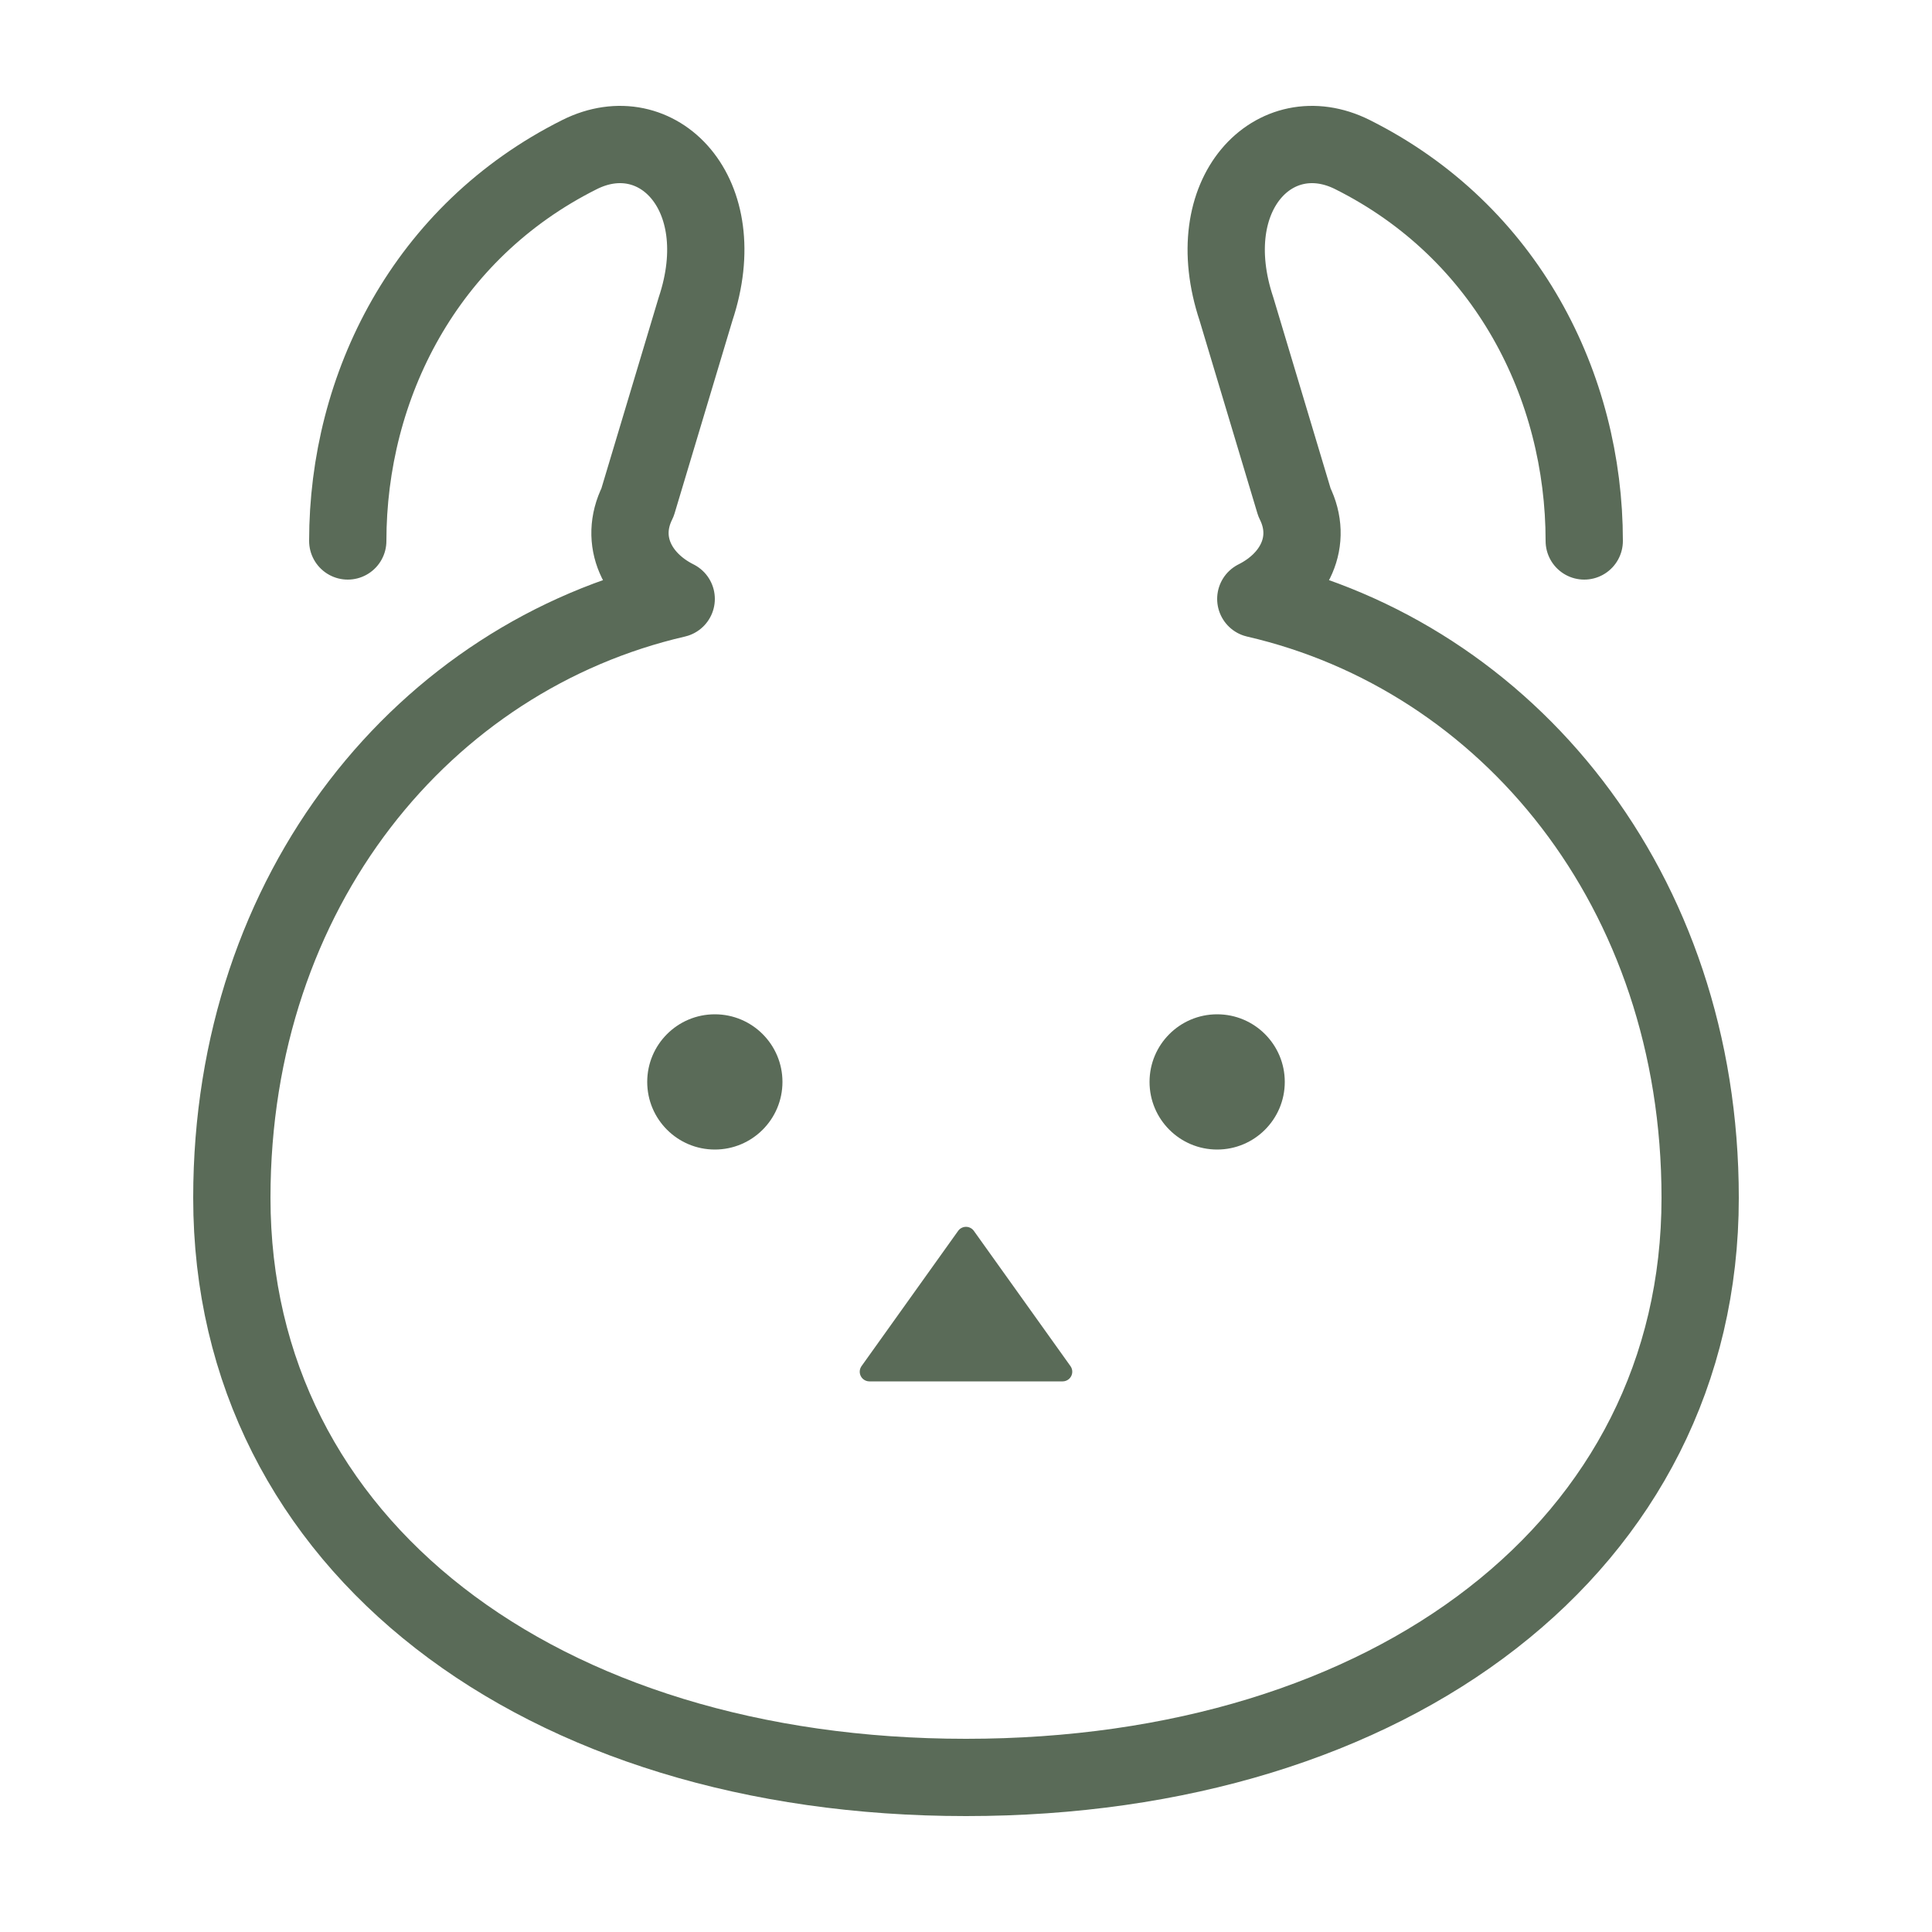
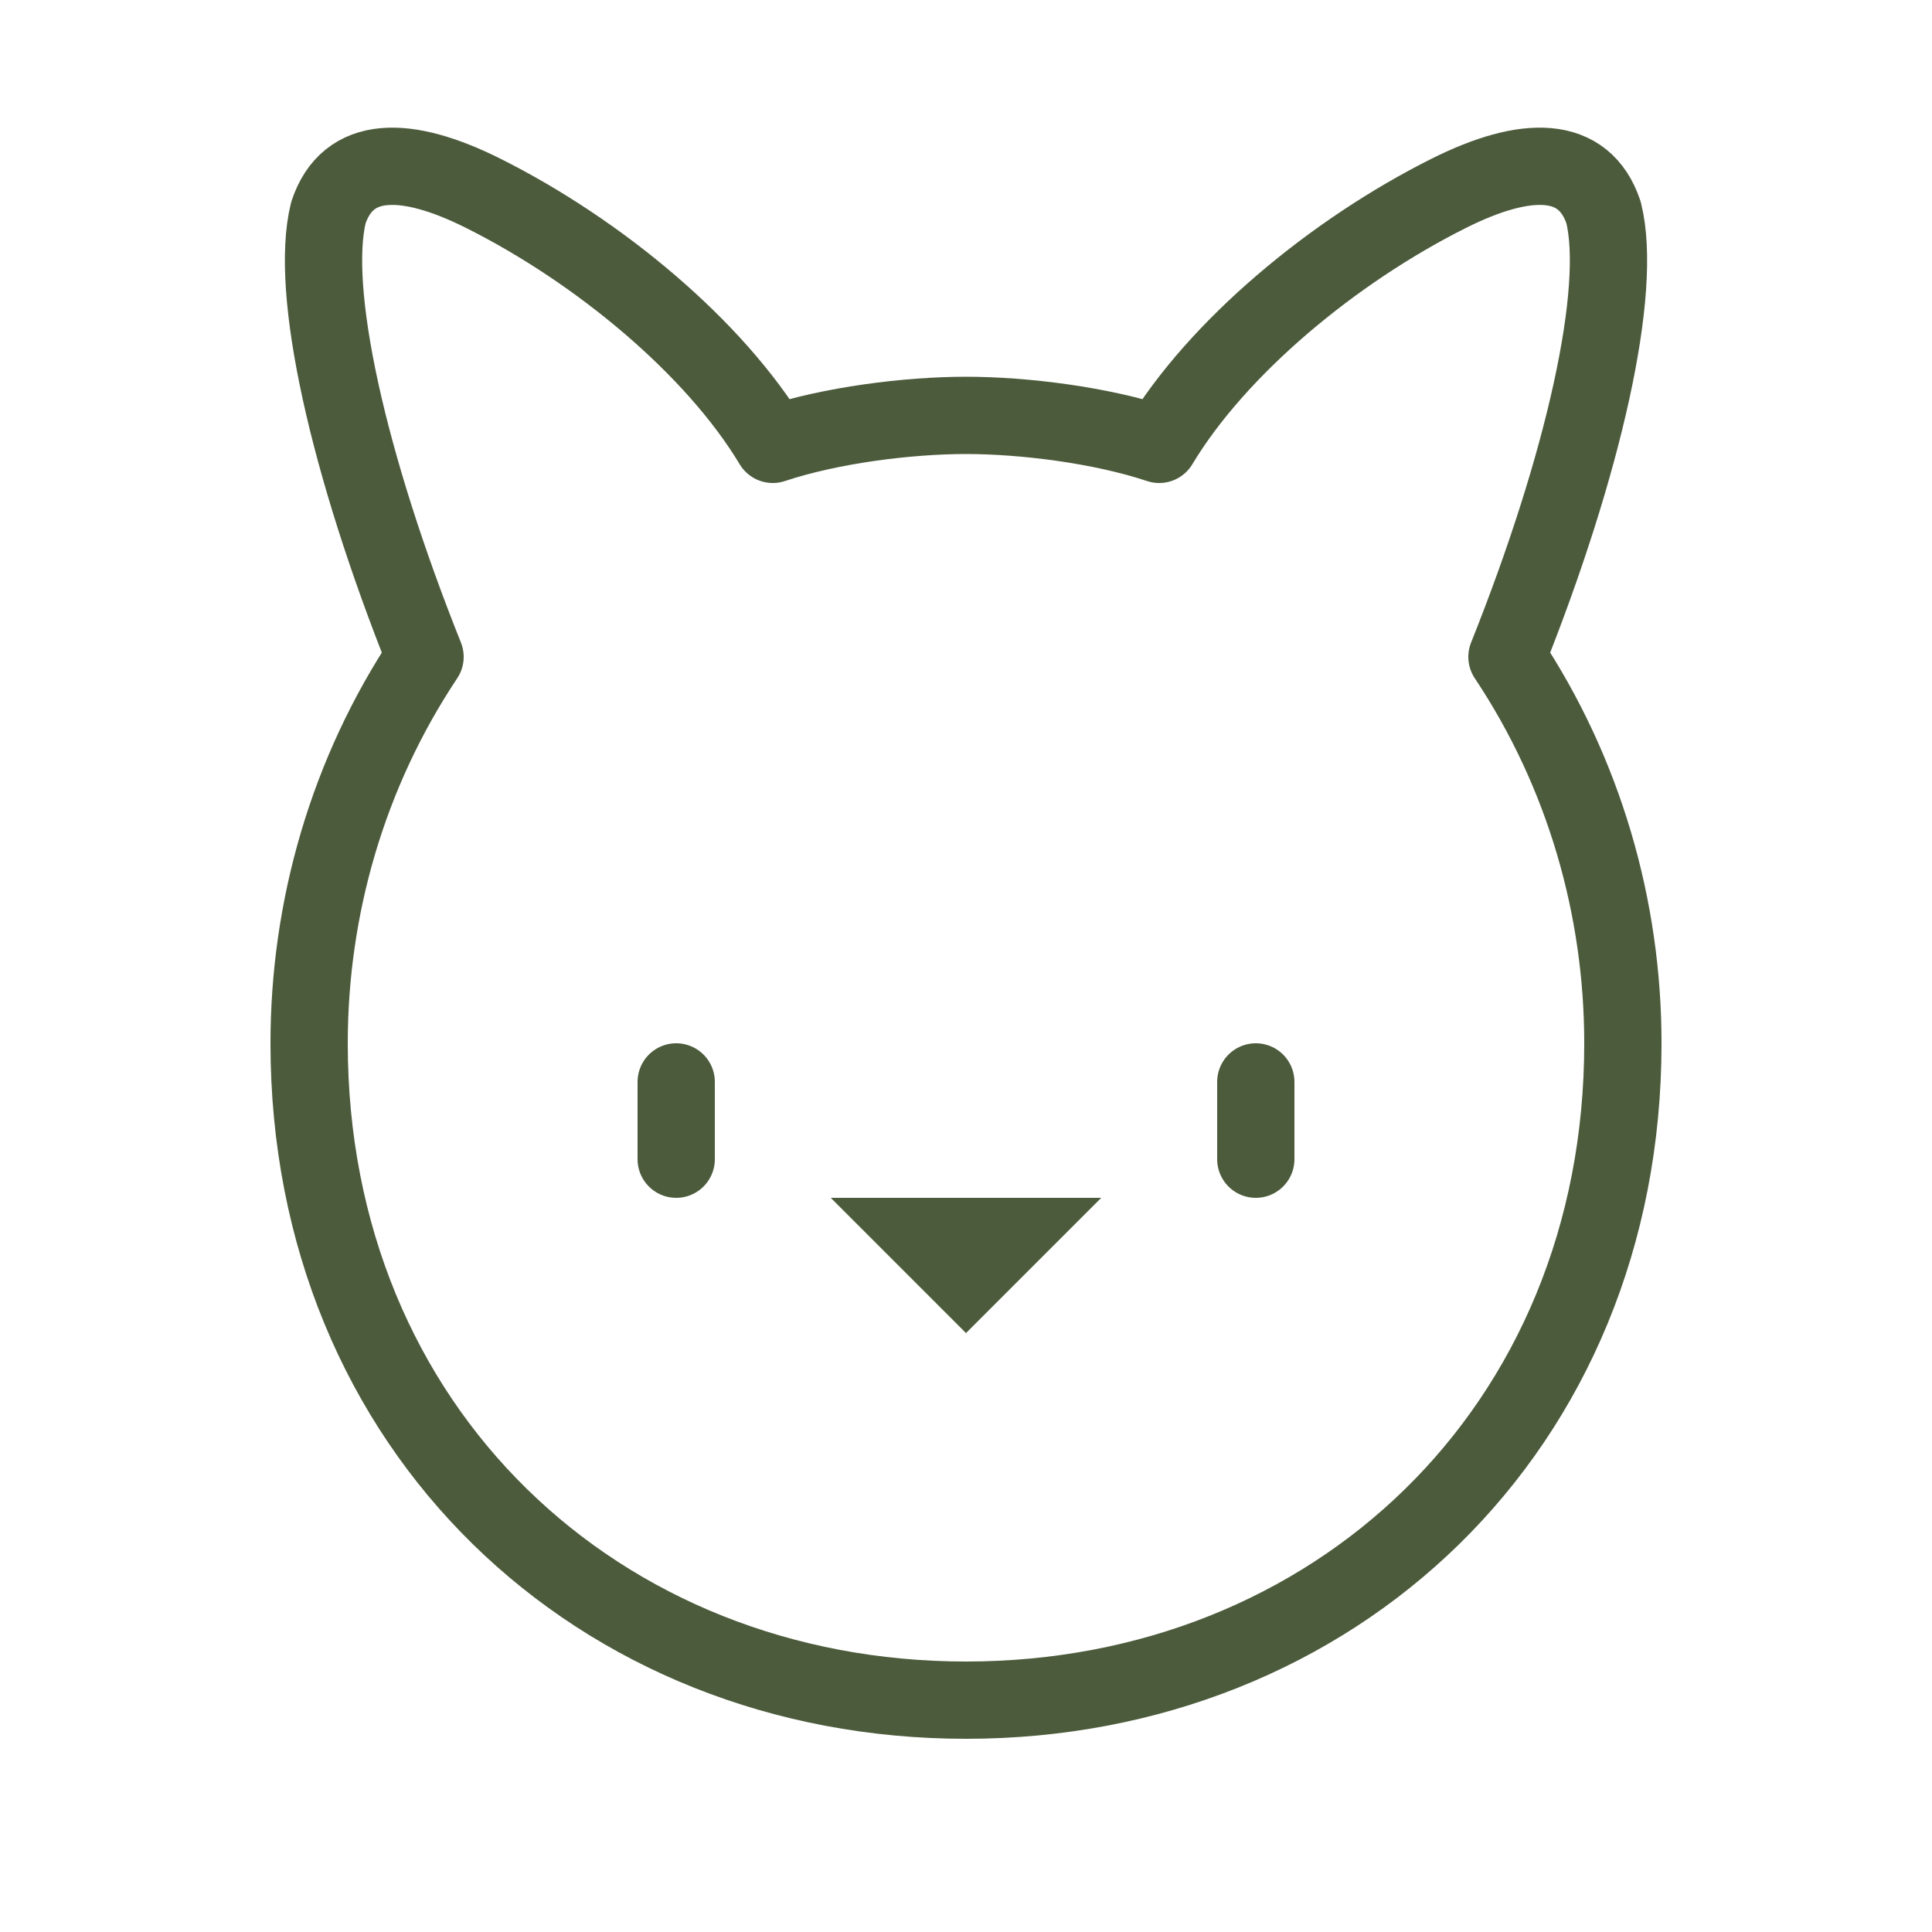
<svg xmlns="http://www.w3.org/2000/svg" viewBox="0 0 100 100" fill="none">
-   <path d="M18 28C18 20 22 12 30 8C34 6 38 10 36 16L33 26C32 28 33 30 35 31C22 34 12 46 12 62C12 80 28 92 50 92C72 92 88 80 88 62C88 46 78 34 65 31C67 30 68 28 67 26L64 16C62 10 66 6 70 8C78 12 82 20 82 28" stroke="#5A6B58" stroke-width="4" stroke-linecap="round" stroke-linejoin="round" />
-   <circle cx="37" cy="56" r="3.5" fill="#5A6B58" />
-   <circle cx="63" cy="56" r="3.5" fill="#5A6B58" />
-   <path d="M50 64L45 71H55L50 64Z" fill="#5A6B58" stroke="#5A6B58" stroke-width="1" stroke-linejoin="round" />
+   <path d="M22 34C18 24 16 15 17 11C18 8 21 8 25 10C31 13 37 18 40 23C43 22 47 21.5 50 21.5C53 21.5 57 22 60 23C63 18 69 13 75 10C79 8 82 8 83 11C84 15 82 24 78 34C82 40 84 47 84 54C84 74 69 88 50 88C31 88 16 74 16 54C16 47 18 40 22 34Z" stroke="#4C5B3C" stroke-width="4" stroke-linejoin="round" />
+   <path d="M35 56V60" stroke="#4C5B3C" stroke-width="4" stroke-linecap="round" />
+   <path d="M65 56V60" stroke="#4C5B3C" stroke-width="4" stroke-linecap="round" />
+   <path d="M43 62L50 69L57 62Z" fill="#4C5B3C" />
</svg>
